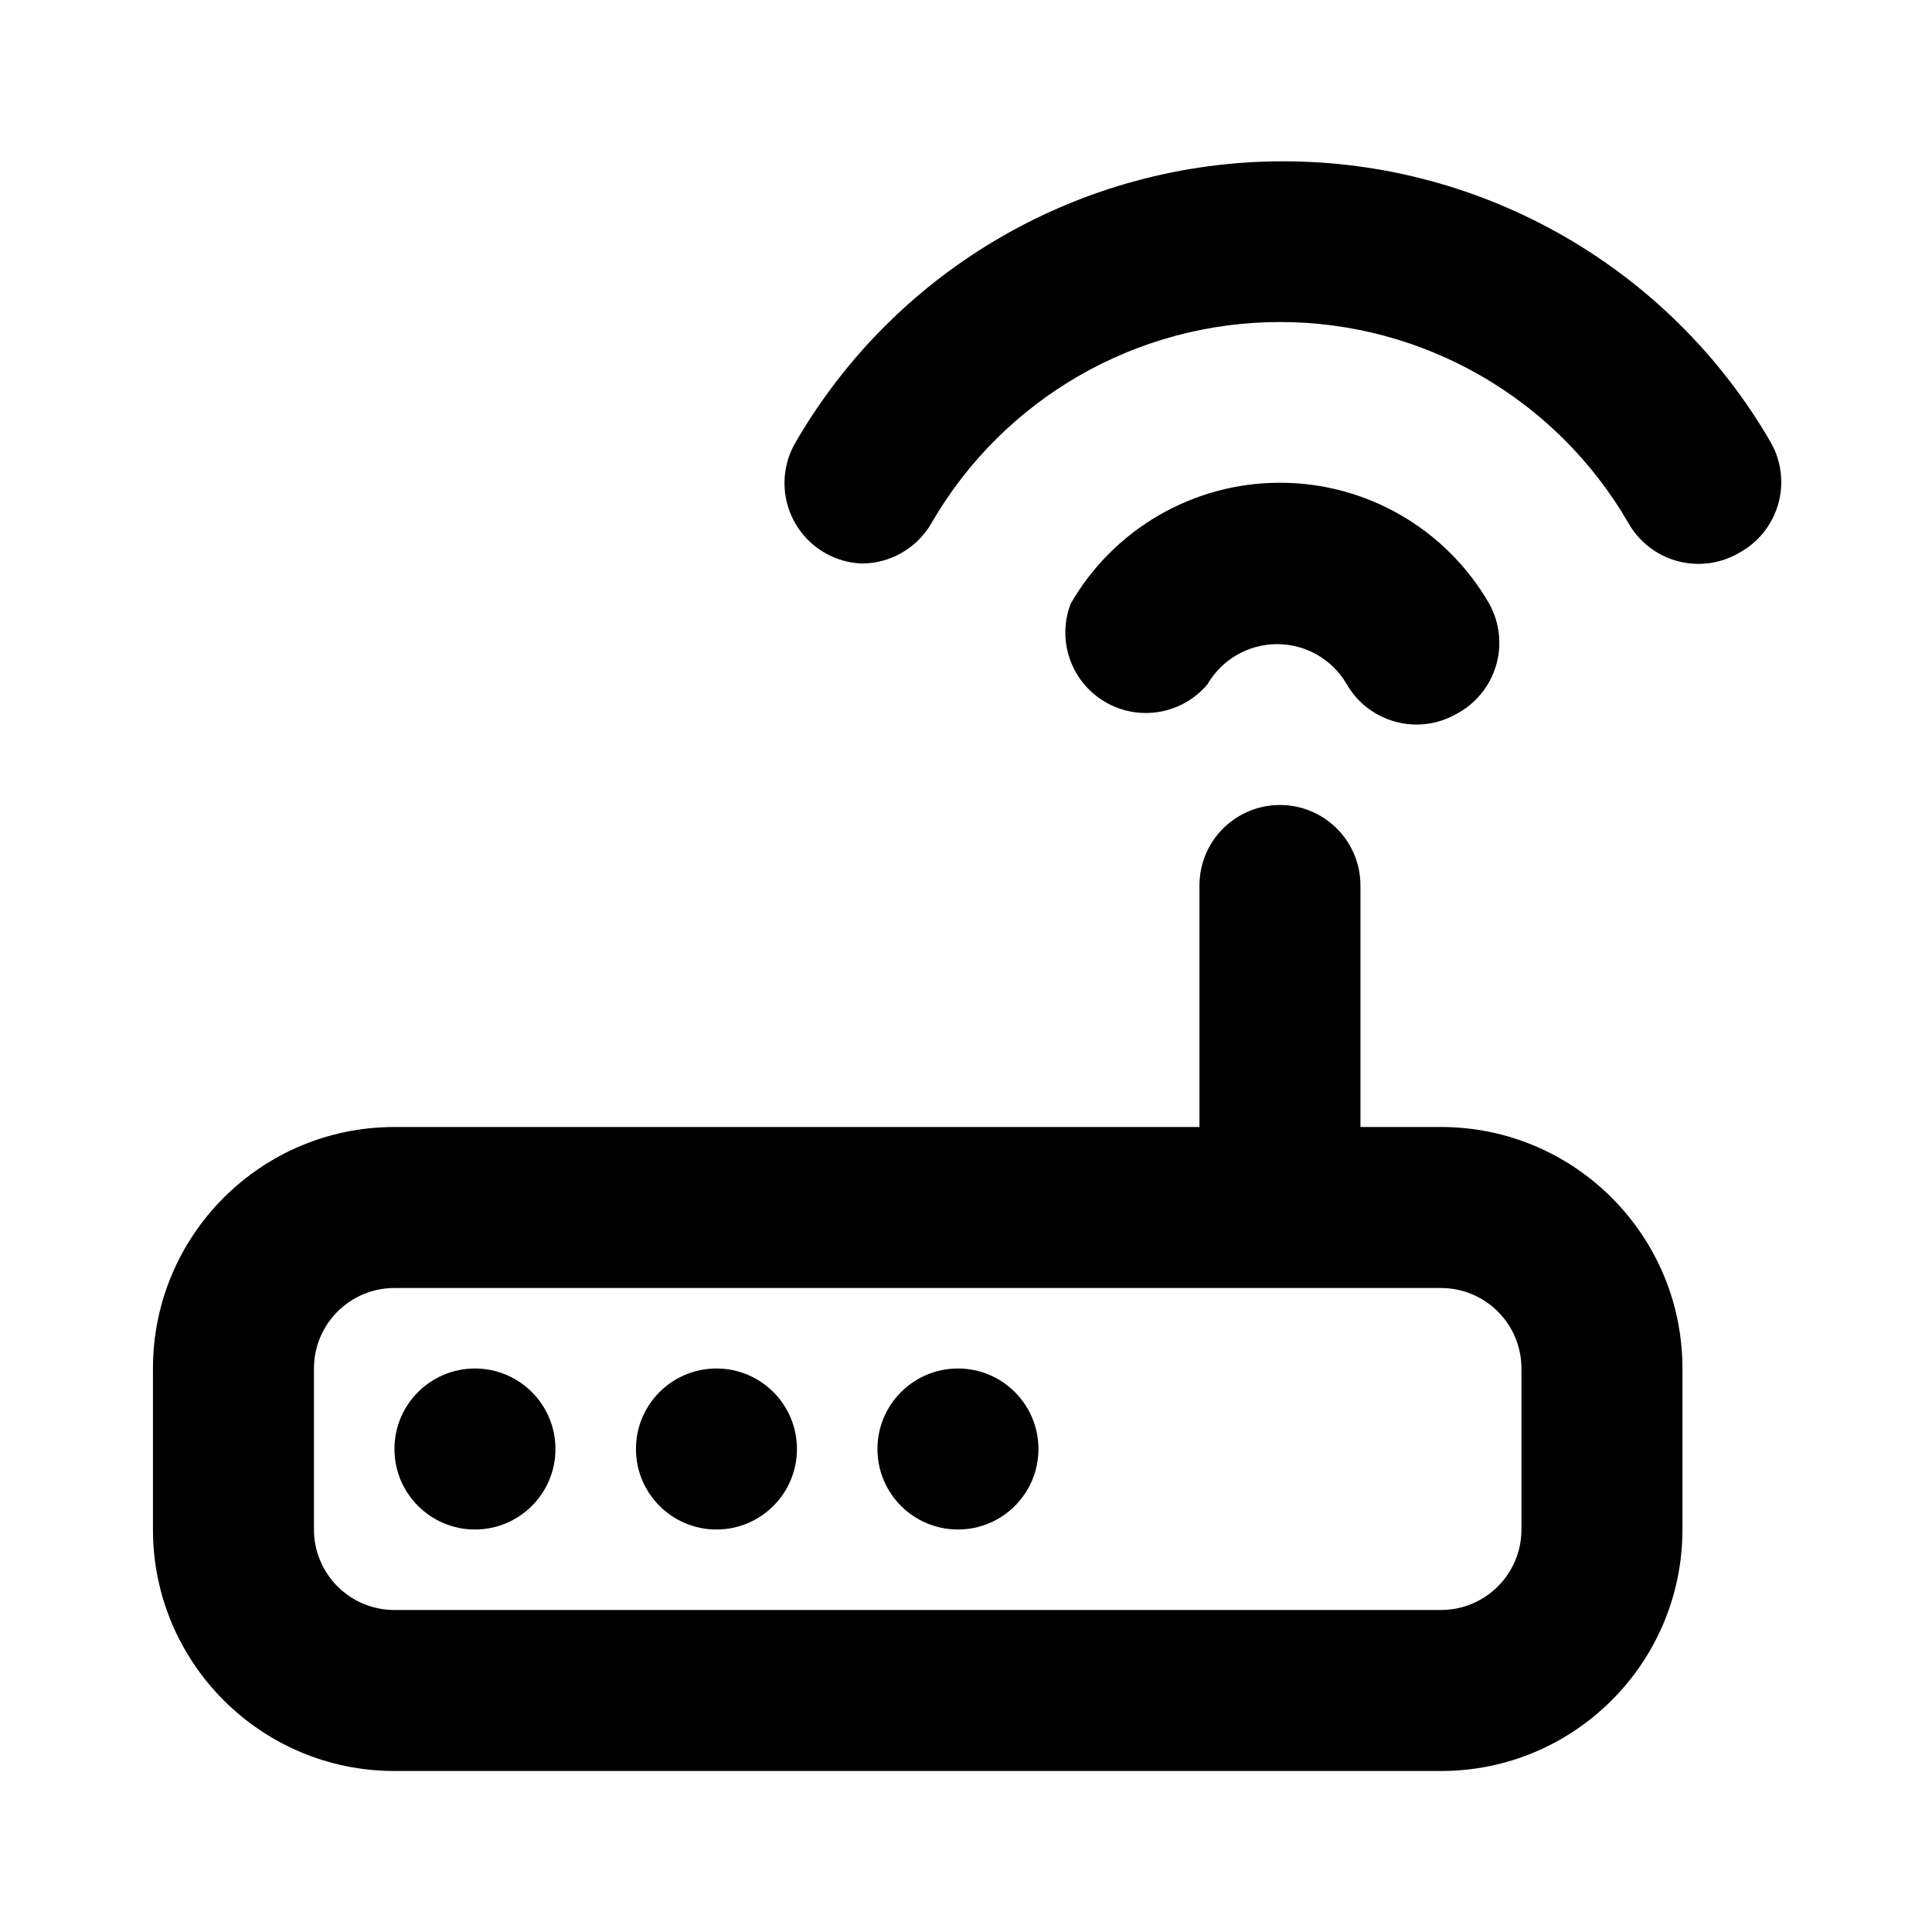
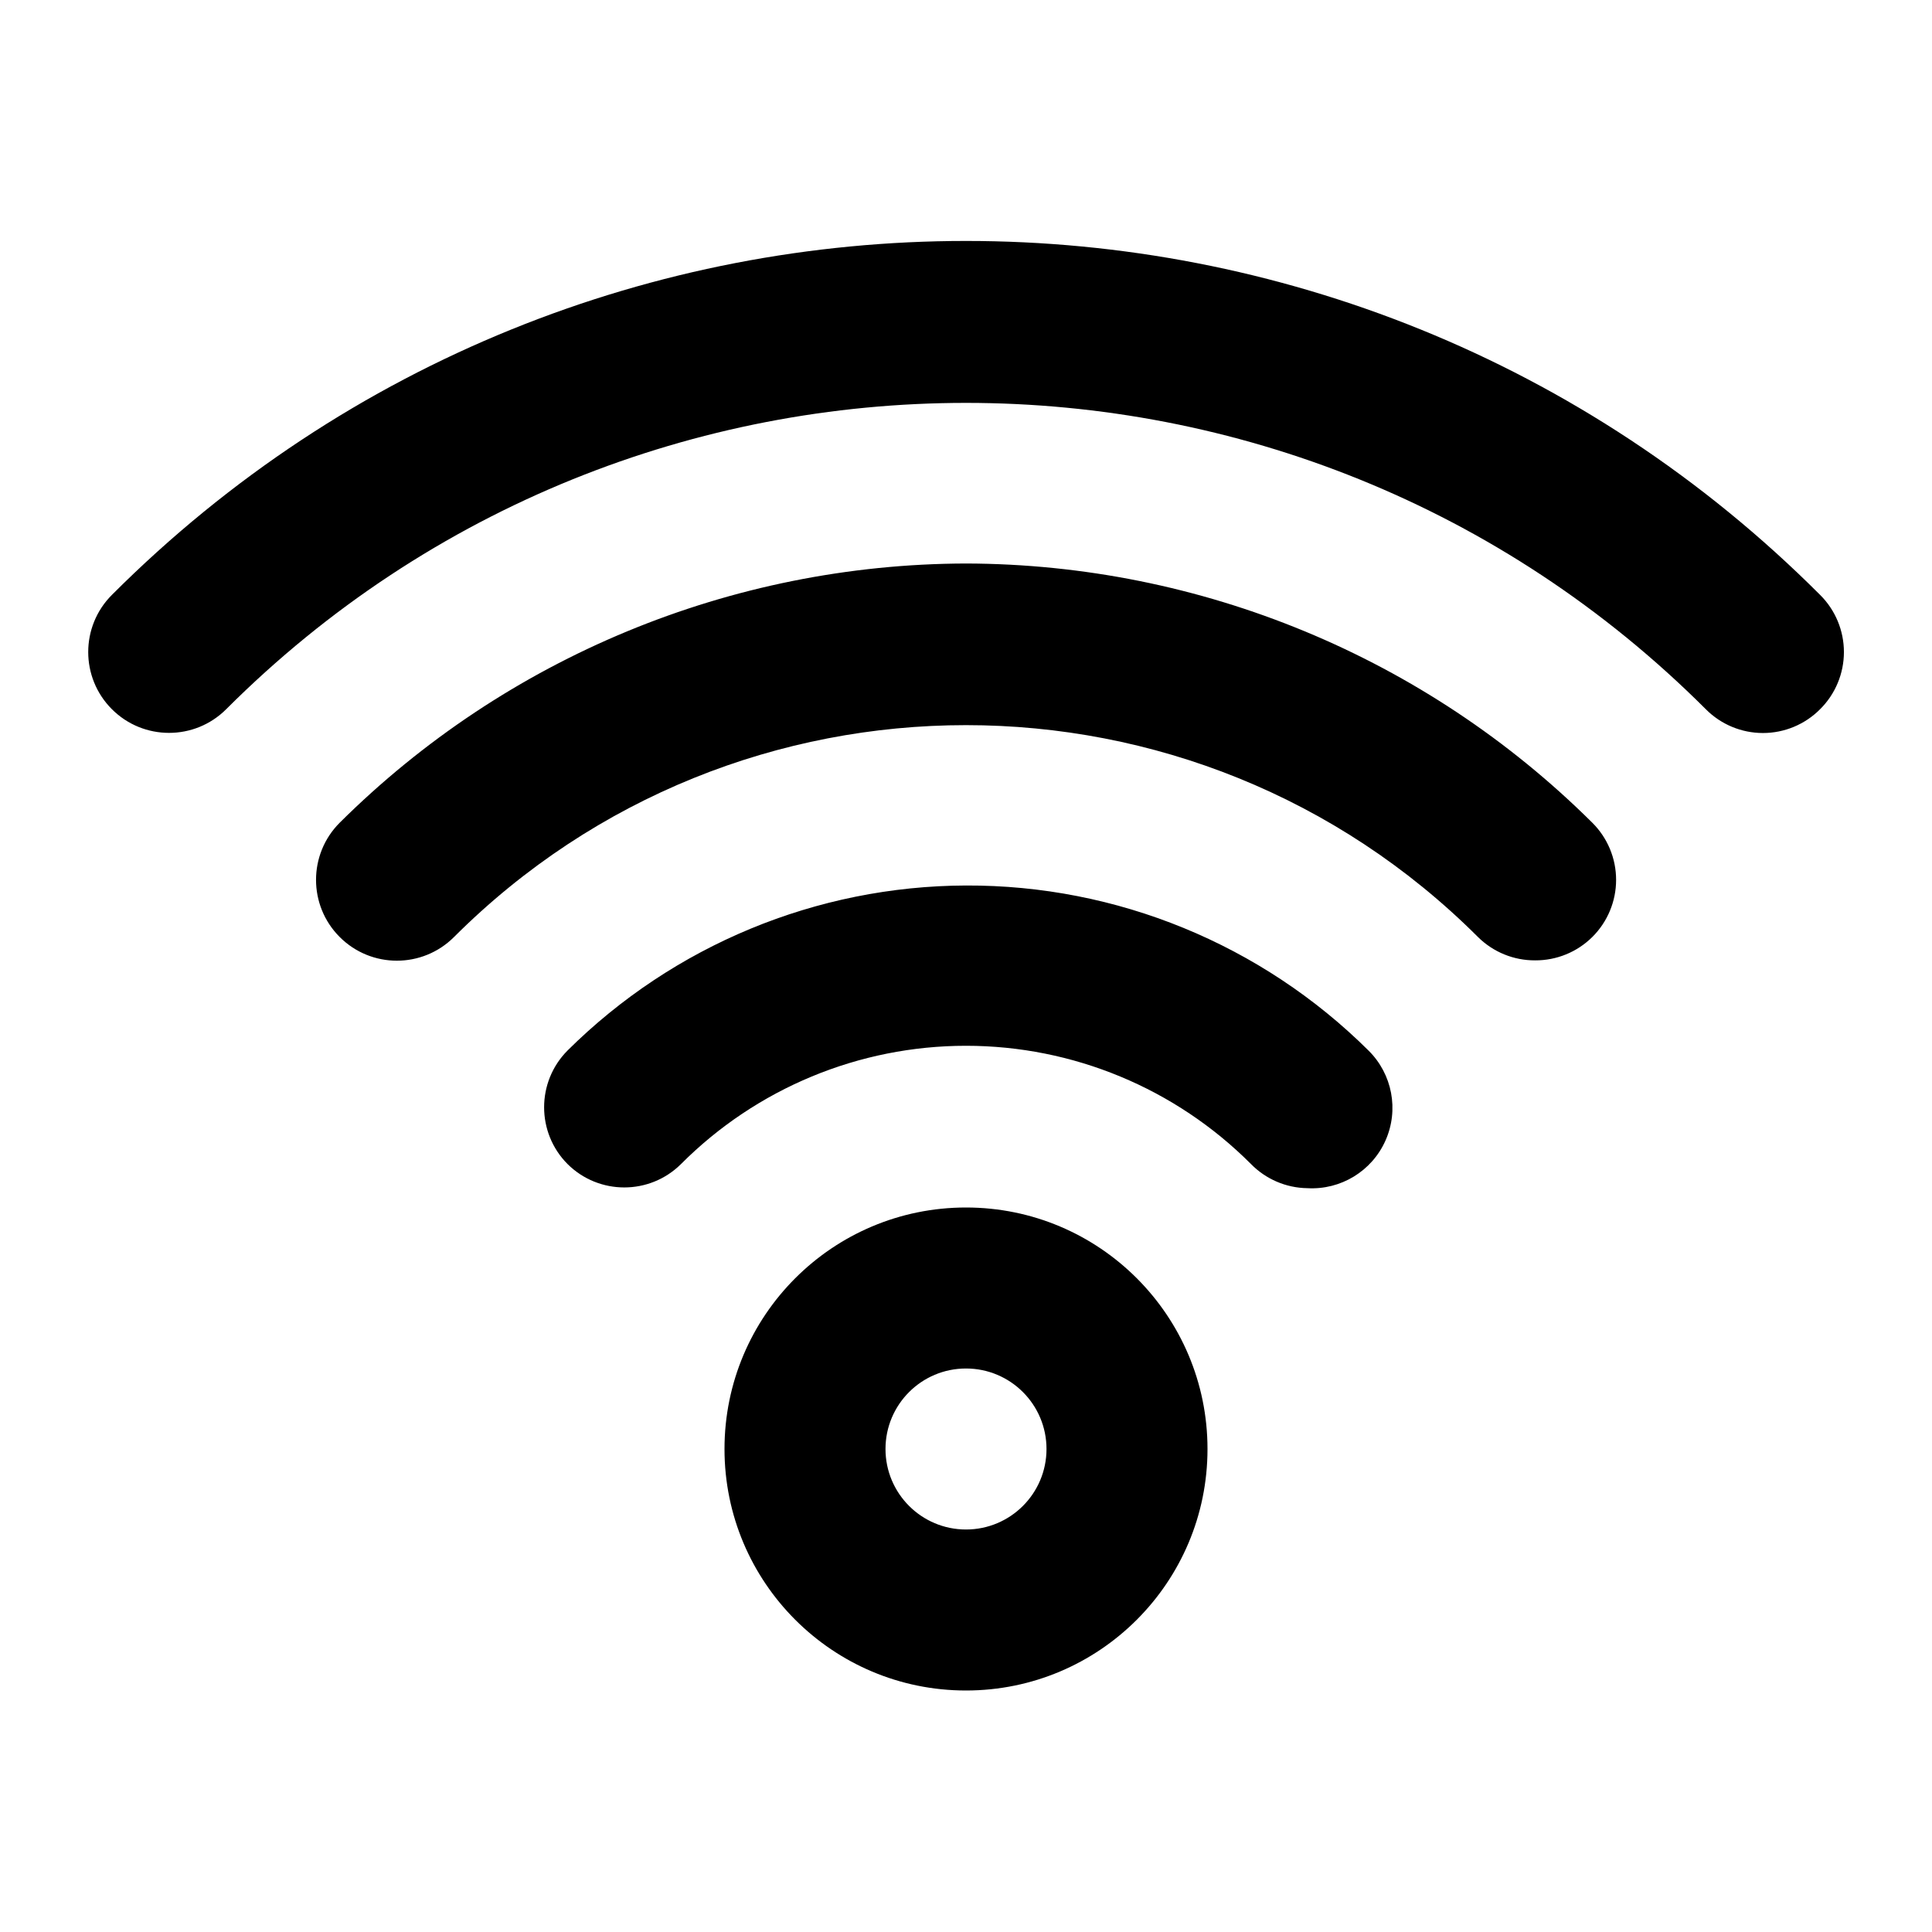
<svg xmlns="http://www.w3.org/2000/svg" viewBox="0 0 24 24">
-   <path d="M8.9,17a1,1,0,1,0,1,1A1,1,0,0,0,8.9,17Zm-3,0a1,1,0,1,0,1,1A1,1,0,0,0,5.9,17Zm6,0a1,1,0,1,0,1,1A1,1,0,0,0,11.9,17ZM15,8.5a1,1,0,0,1,1.73,0,1,1,0,0,0,1.36.37A1,1,0,0,0,18.5,7.5a3,3,0,0,0-5.2,0A1,1,0,0,0,15,8.5ZM22,5.5a7,7,0,0,0-12.12,0,1,1,0,0,0,.37,1.37A1,1,0,0,0,10.7,7a1,1,0,0,0,.87-.5,5,5,0,0,1,8.66,0,1,1,0,0,0,1.37.37A1,1,0,0,0,22,5.5ZM17.9,14h-1V11a1,1,0,1,0-2,0v3H4.9a3,3,0,0,0-3,3v2a3,3,0,0,0,3,3h13a3,3,0,0,0,3-3V17A3,3,0,0,0,17.9,14Zm1,5a1,1,0,0,1-1,1H4.9a1,1,0,0,1-1-1V17a1,1,0,0,1,1-1h13a1,1,0,0,1,1,1Z" />
+   <path d="M12,15a3,3,0,1,0,3,3A3,3,0,0,0,12,15Zm0,4a1,1,0,1,1,1-1A1,1,0,0,1,12,19Zm0-8a7.06,7.06,0,0,0-4.95,2.05,1,1,0,0,0,0,1.41,1,1,0,0,0,1.41,0,5,5,0,0,1,7.08,0,1,1,0,0,0,.7.3A1,1,0,0,0,17,13.05,7.06,7.06,0,0,0,12,11Zm0-4a11.08,11.08,0,0,0-7.78,3.22,1,1,0,0,0,1.42,1.42,9,9,0,0,1,12.72,0,1,1,0,0,0,.71.29,1,1,0,0,0,.71-.29,1,1,0,0,0,0-1.42A11.08,11.08,0,0,0,12,7Zm10.61.39a15,15,0,0,0-21.22,0A1,1,0,0,0,2.81,8.81a13,13,0,0,1,18.38,0,1,1,0,0,0,1.42,0A1,1,0,0,0,22.61,7.39Z" />
</svg>
